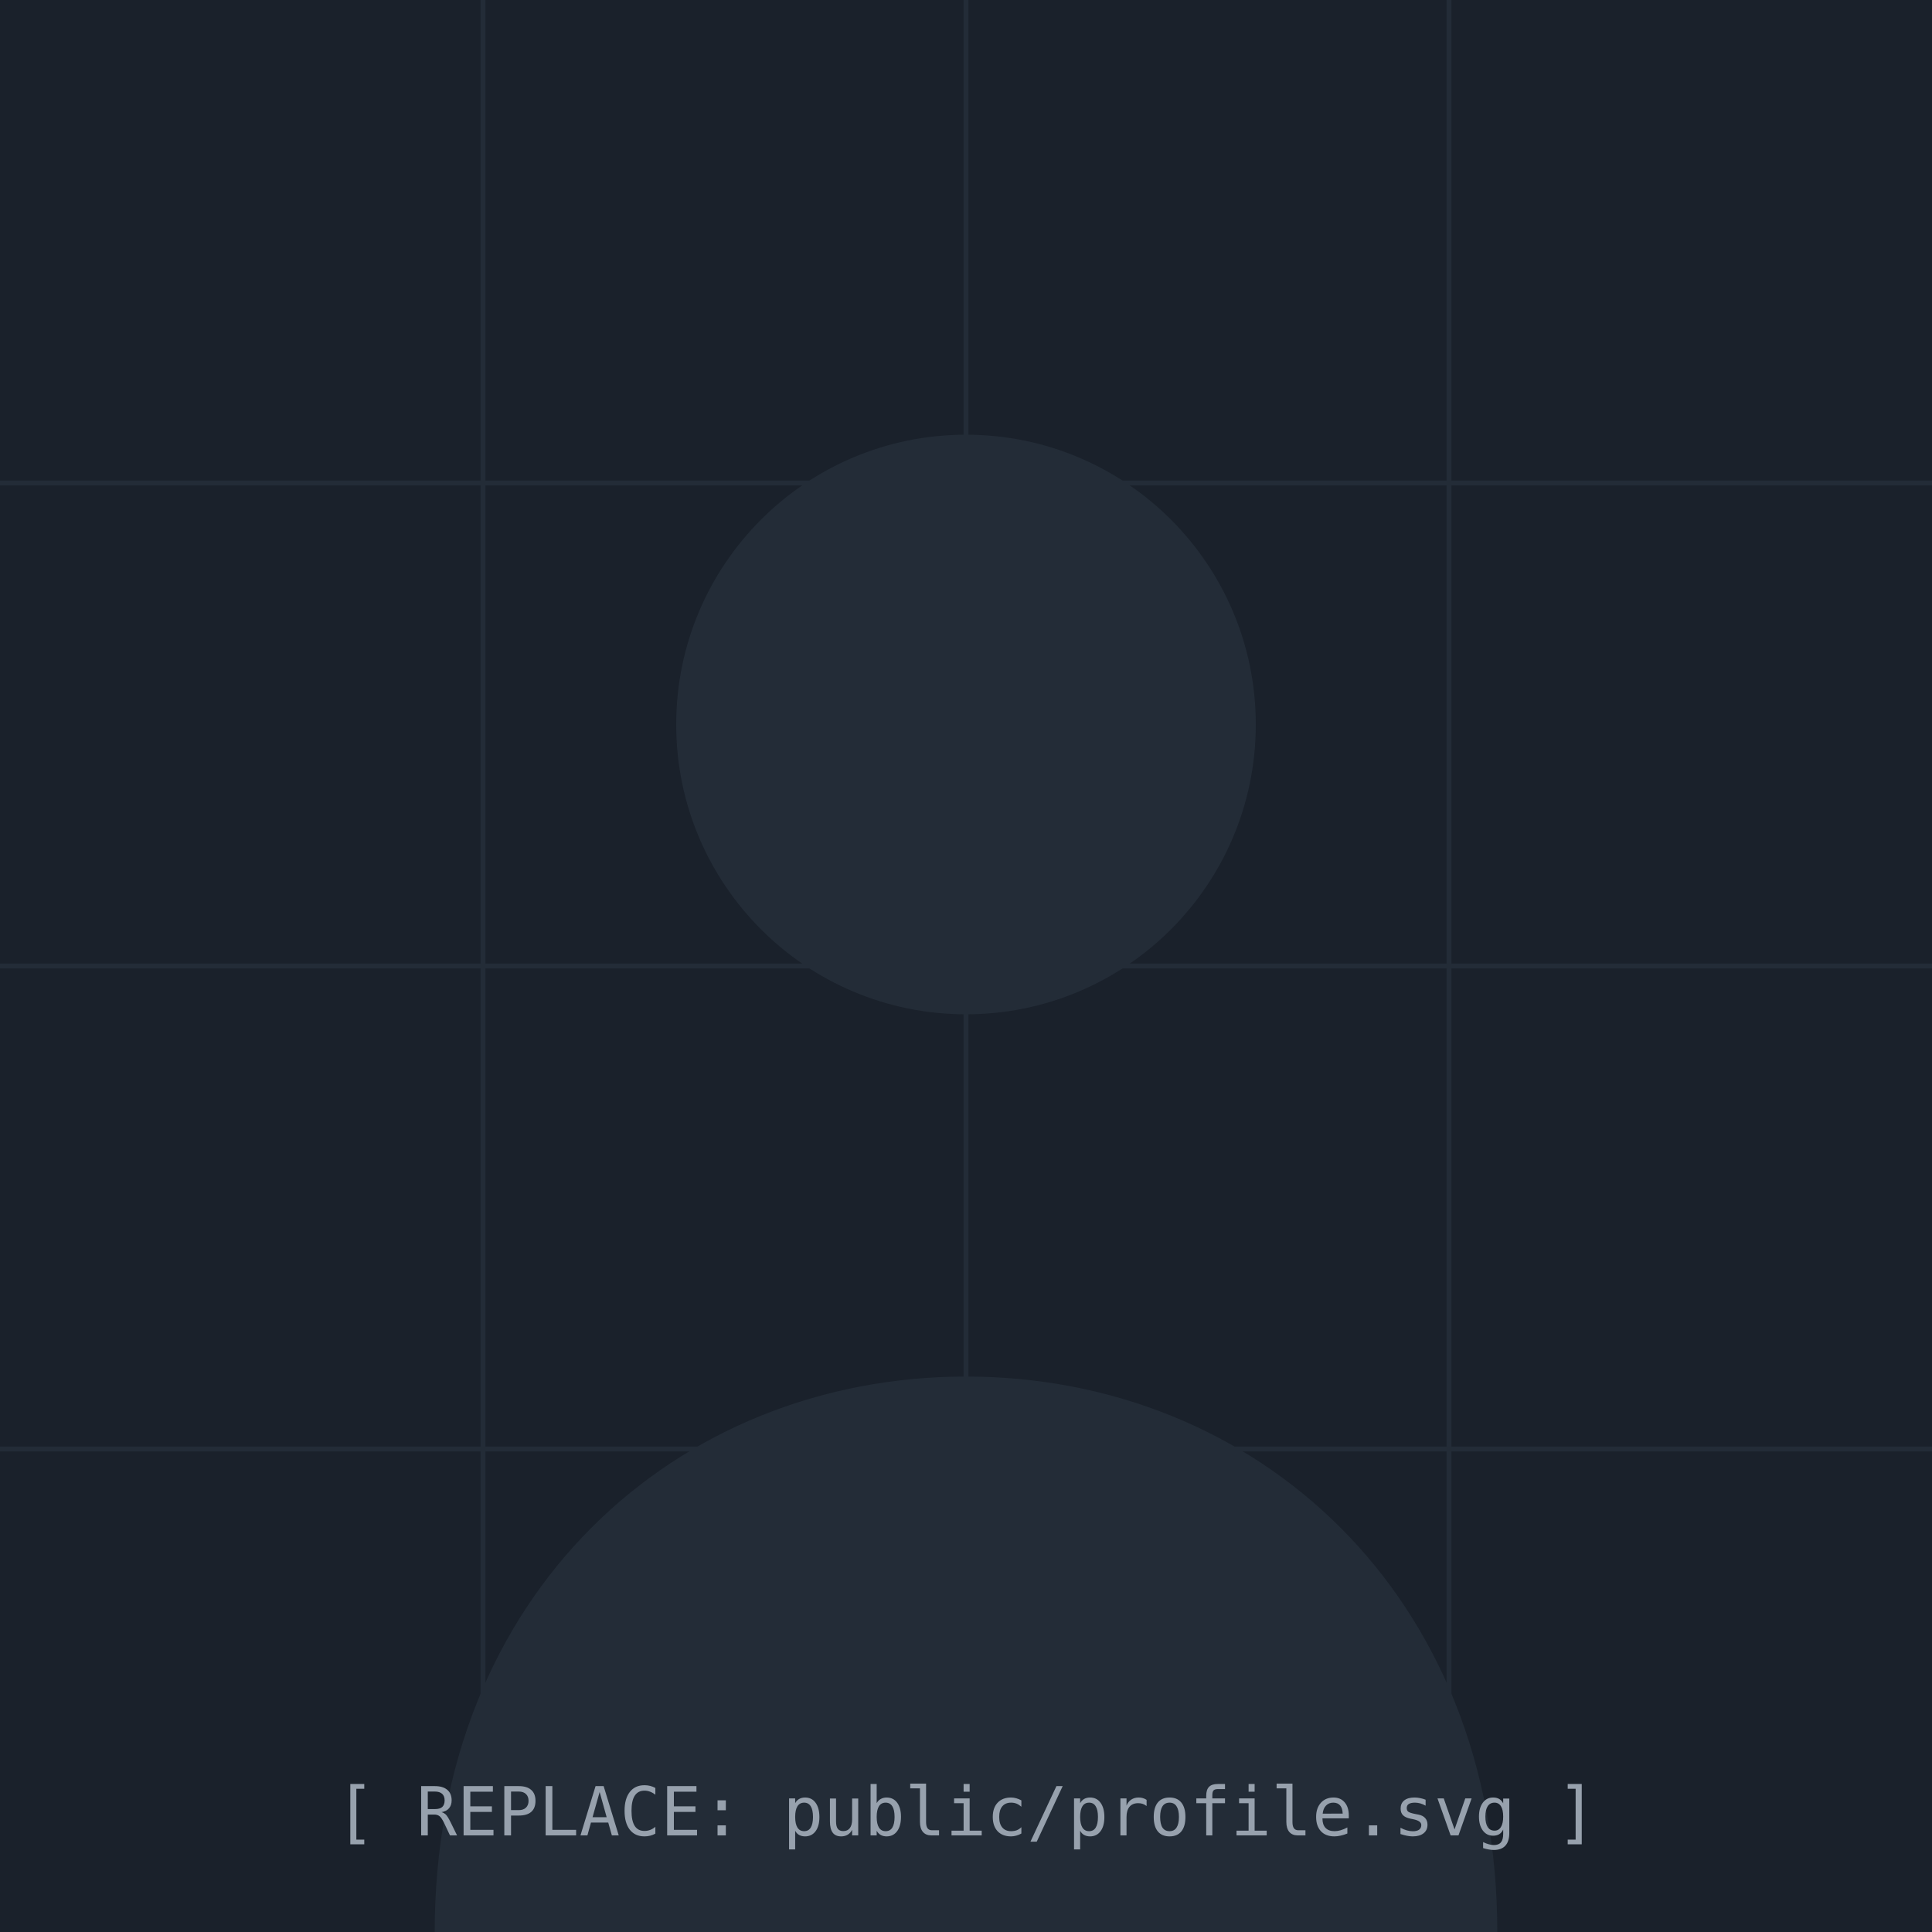
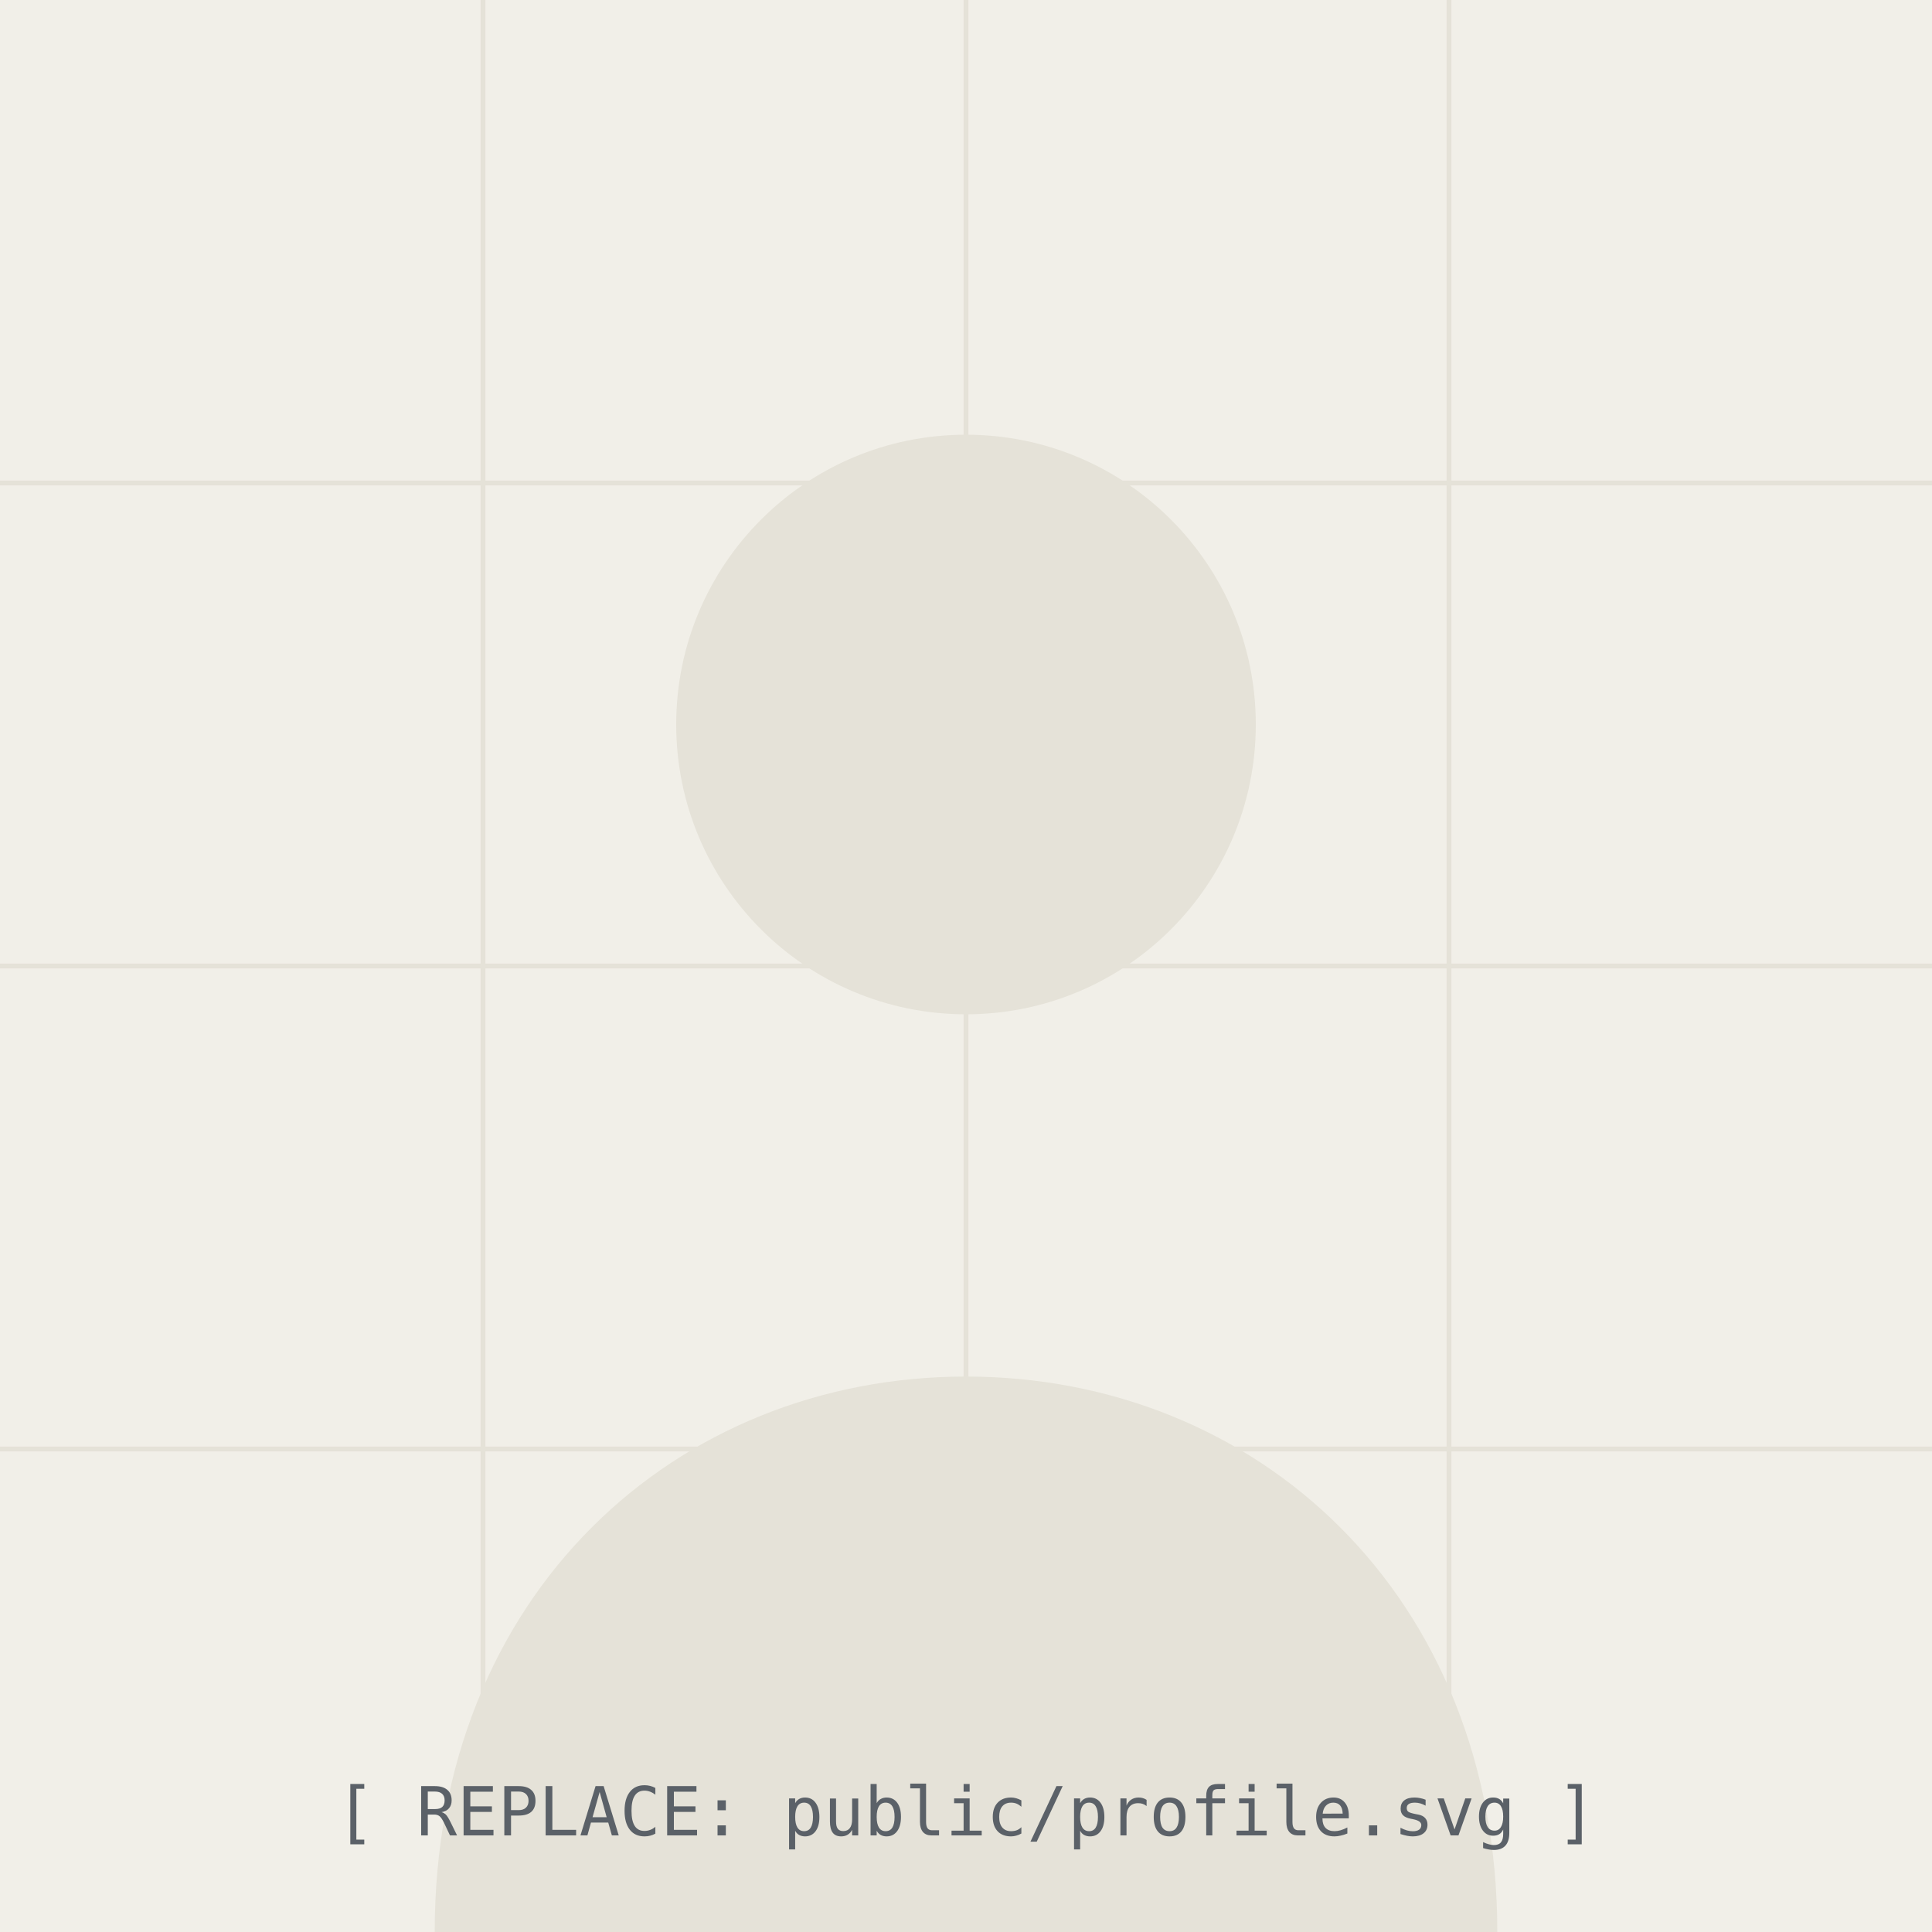
<svg xmlns="http://www.w3.org/2000/svg" viewBox="0 0 400 400">
-   <rect width="400" height="400" fill="#1a212b" />
-   <g stroke="#232c37" stroke-width="1">
+   <rect width="400" height="400" fill="#f1efe8" />
+   <g stroke="#e5e2d8" stroke-width="1">
    <path d="M0 100h400M0 200h400M0 300h400M100 0v400M200 0v400M300 0v400" />
  </g>
-   <circle cx="200" cy="150" r="60" fill="#232c37" />
-   <path d="M90 400c0-70 50-115 110-115s110 45 110 115" fill="#232c37" />
-   <text x="200" y="380" text-anchor="middle" font-family="monospace" font-size="14" fill="#97a1ad">[ REPLACE: public/profile.svg ]</text>
+   <circle cx="200" cy="150" r="60" fill="#e5e2d8" />
+   <path d="M90 400c0-70 50-115 110-115s110 45 110 115" fill="#e5e2d8" />
+   <text x="200" y="380" text-anchor="middle" font-family="monospace" font-size="14" fill="#5b6168">[ REPLACE: public/profile.svg ]</text>
</svg>
